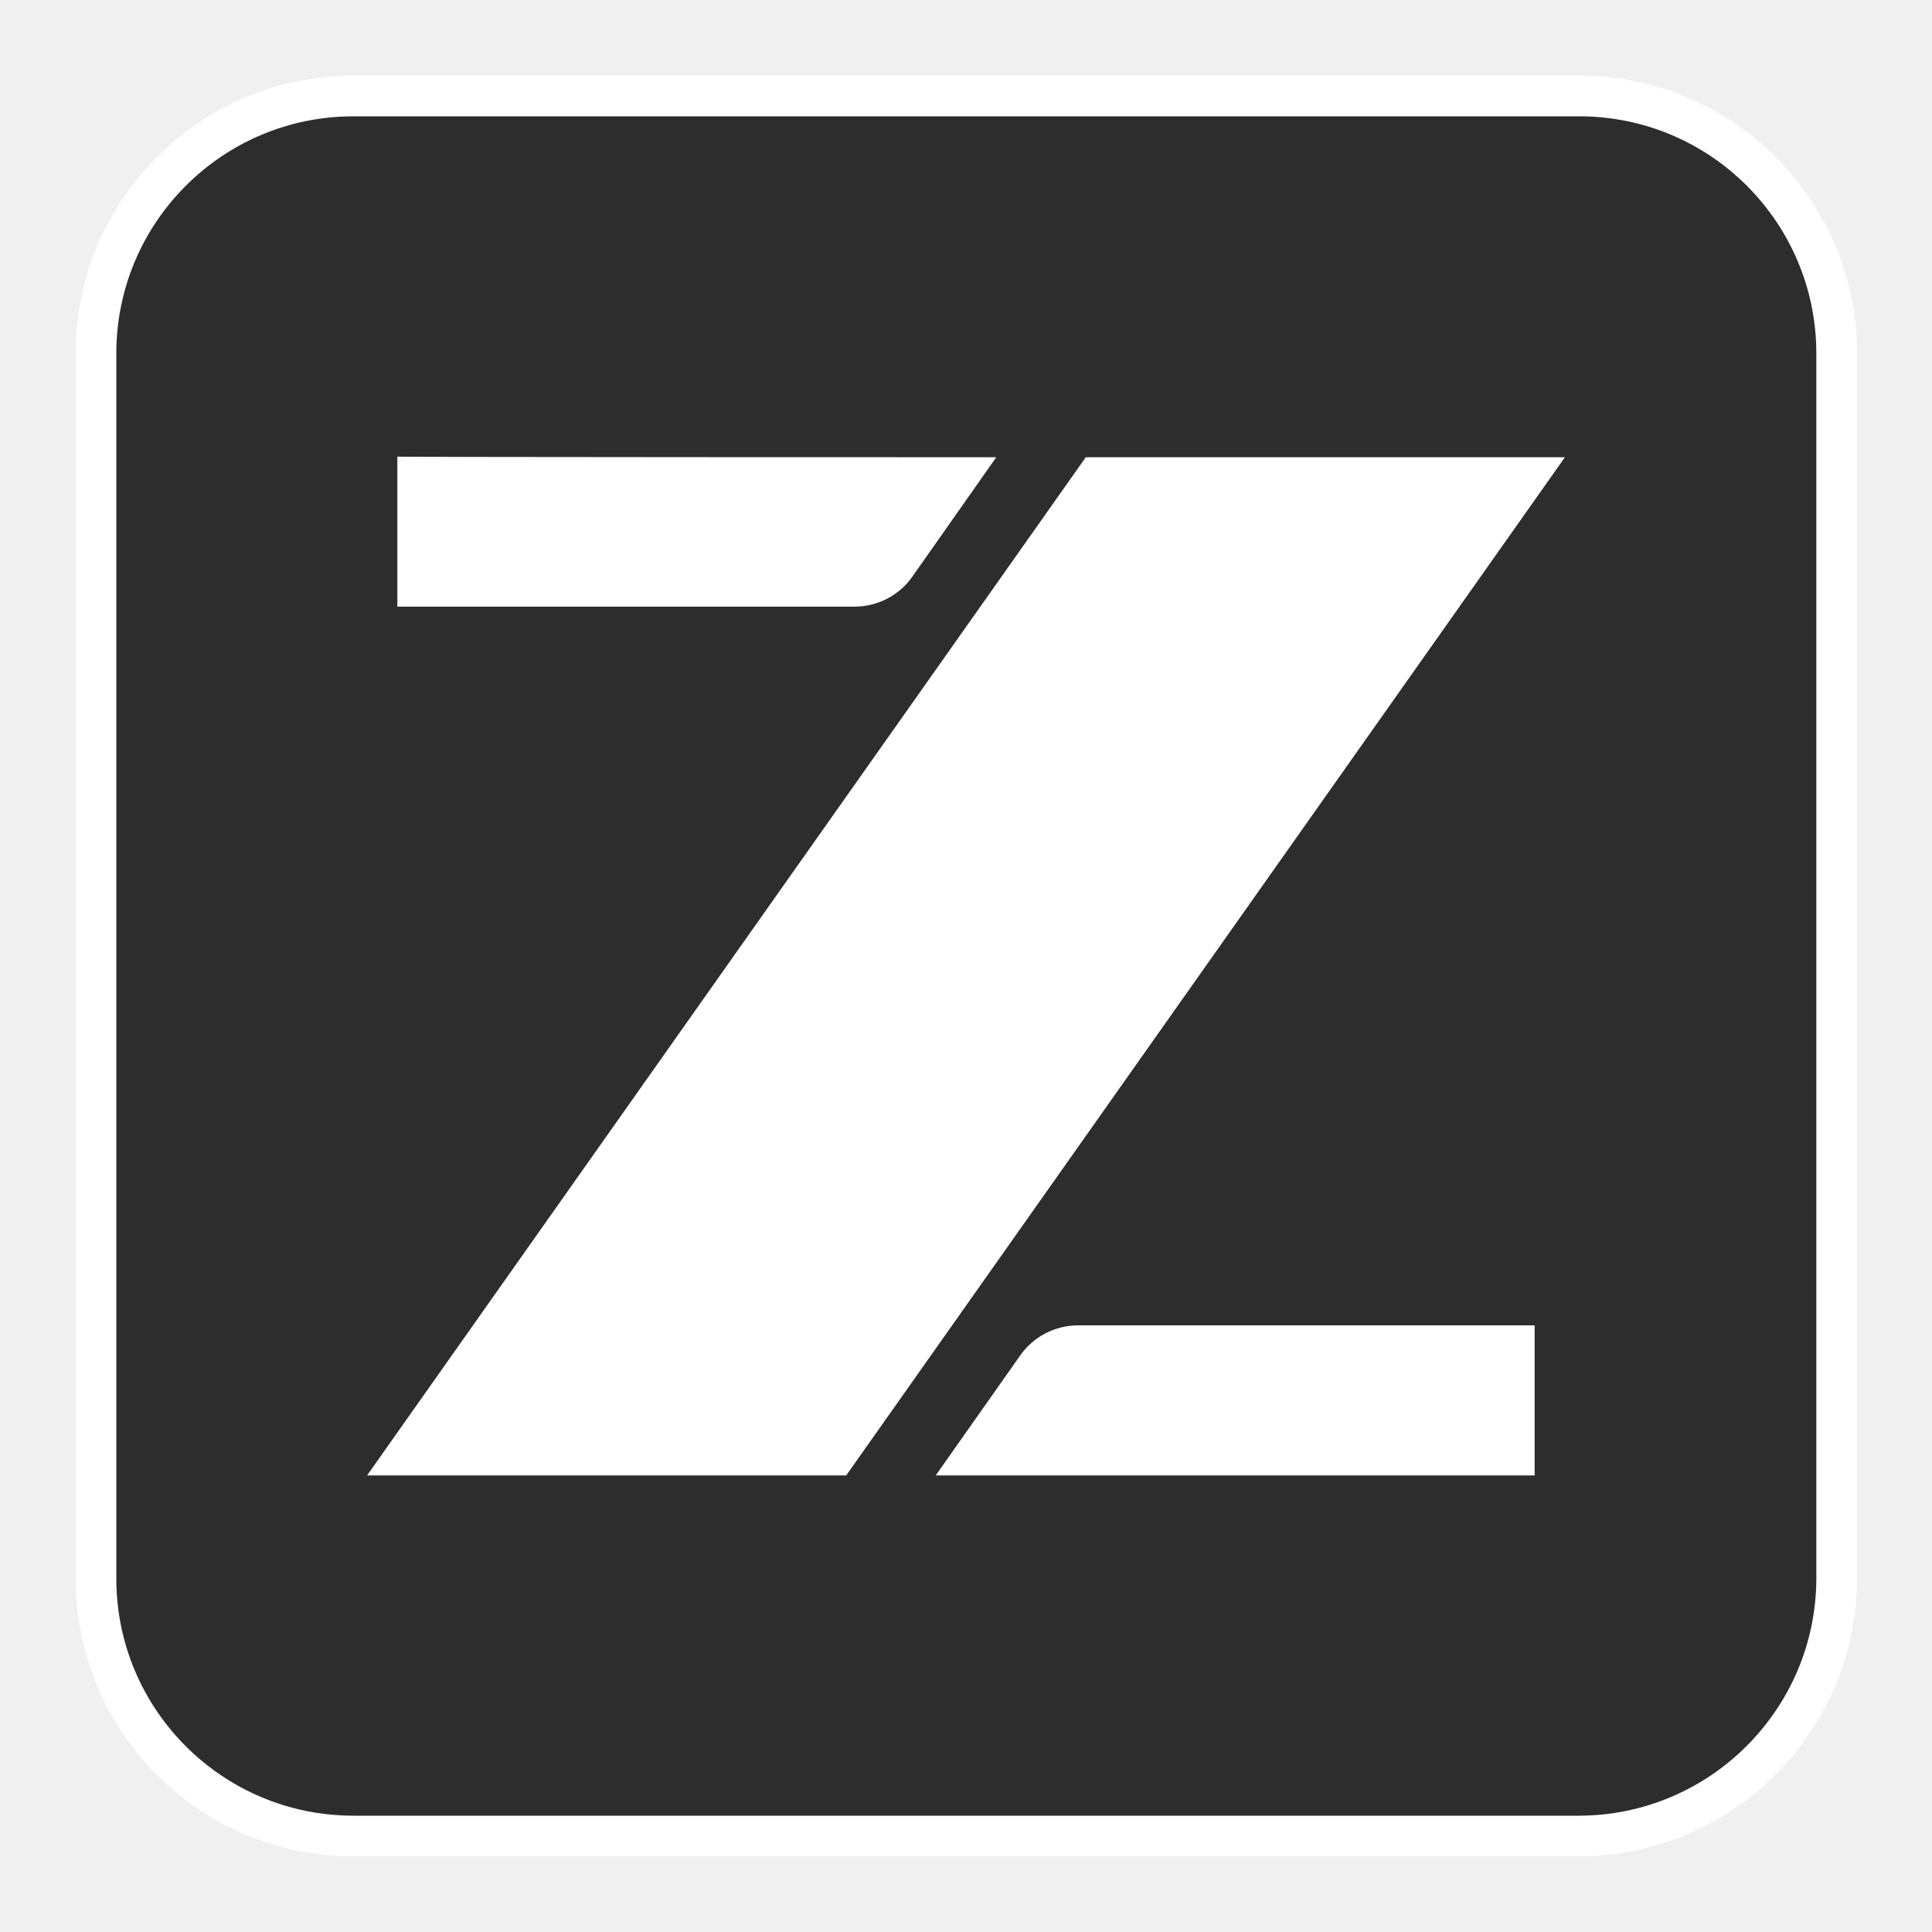
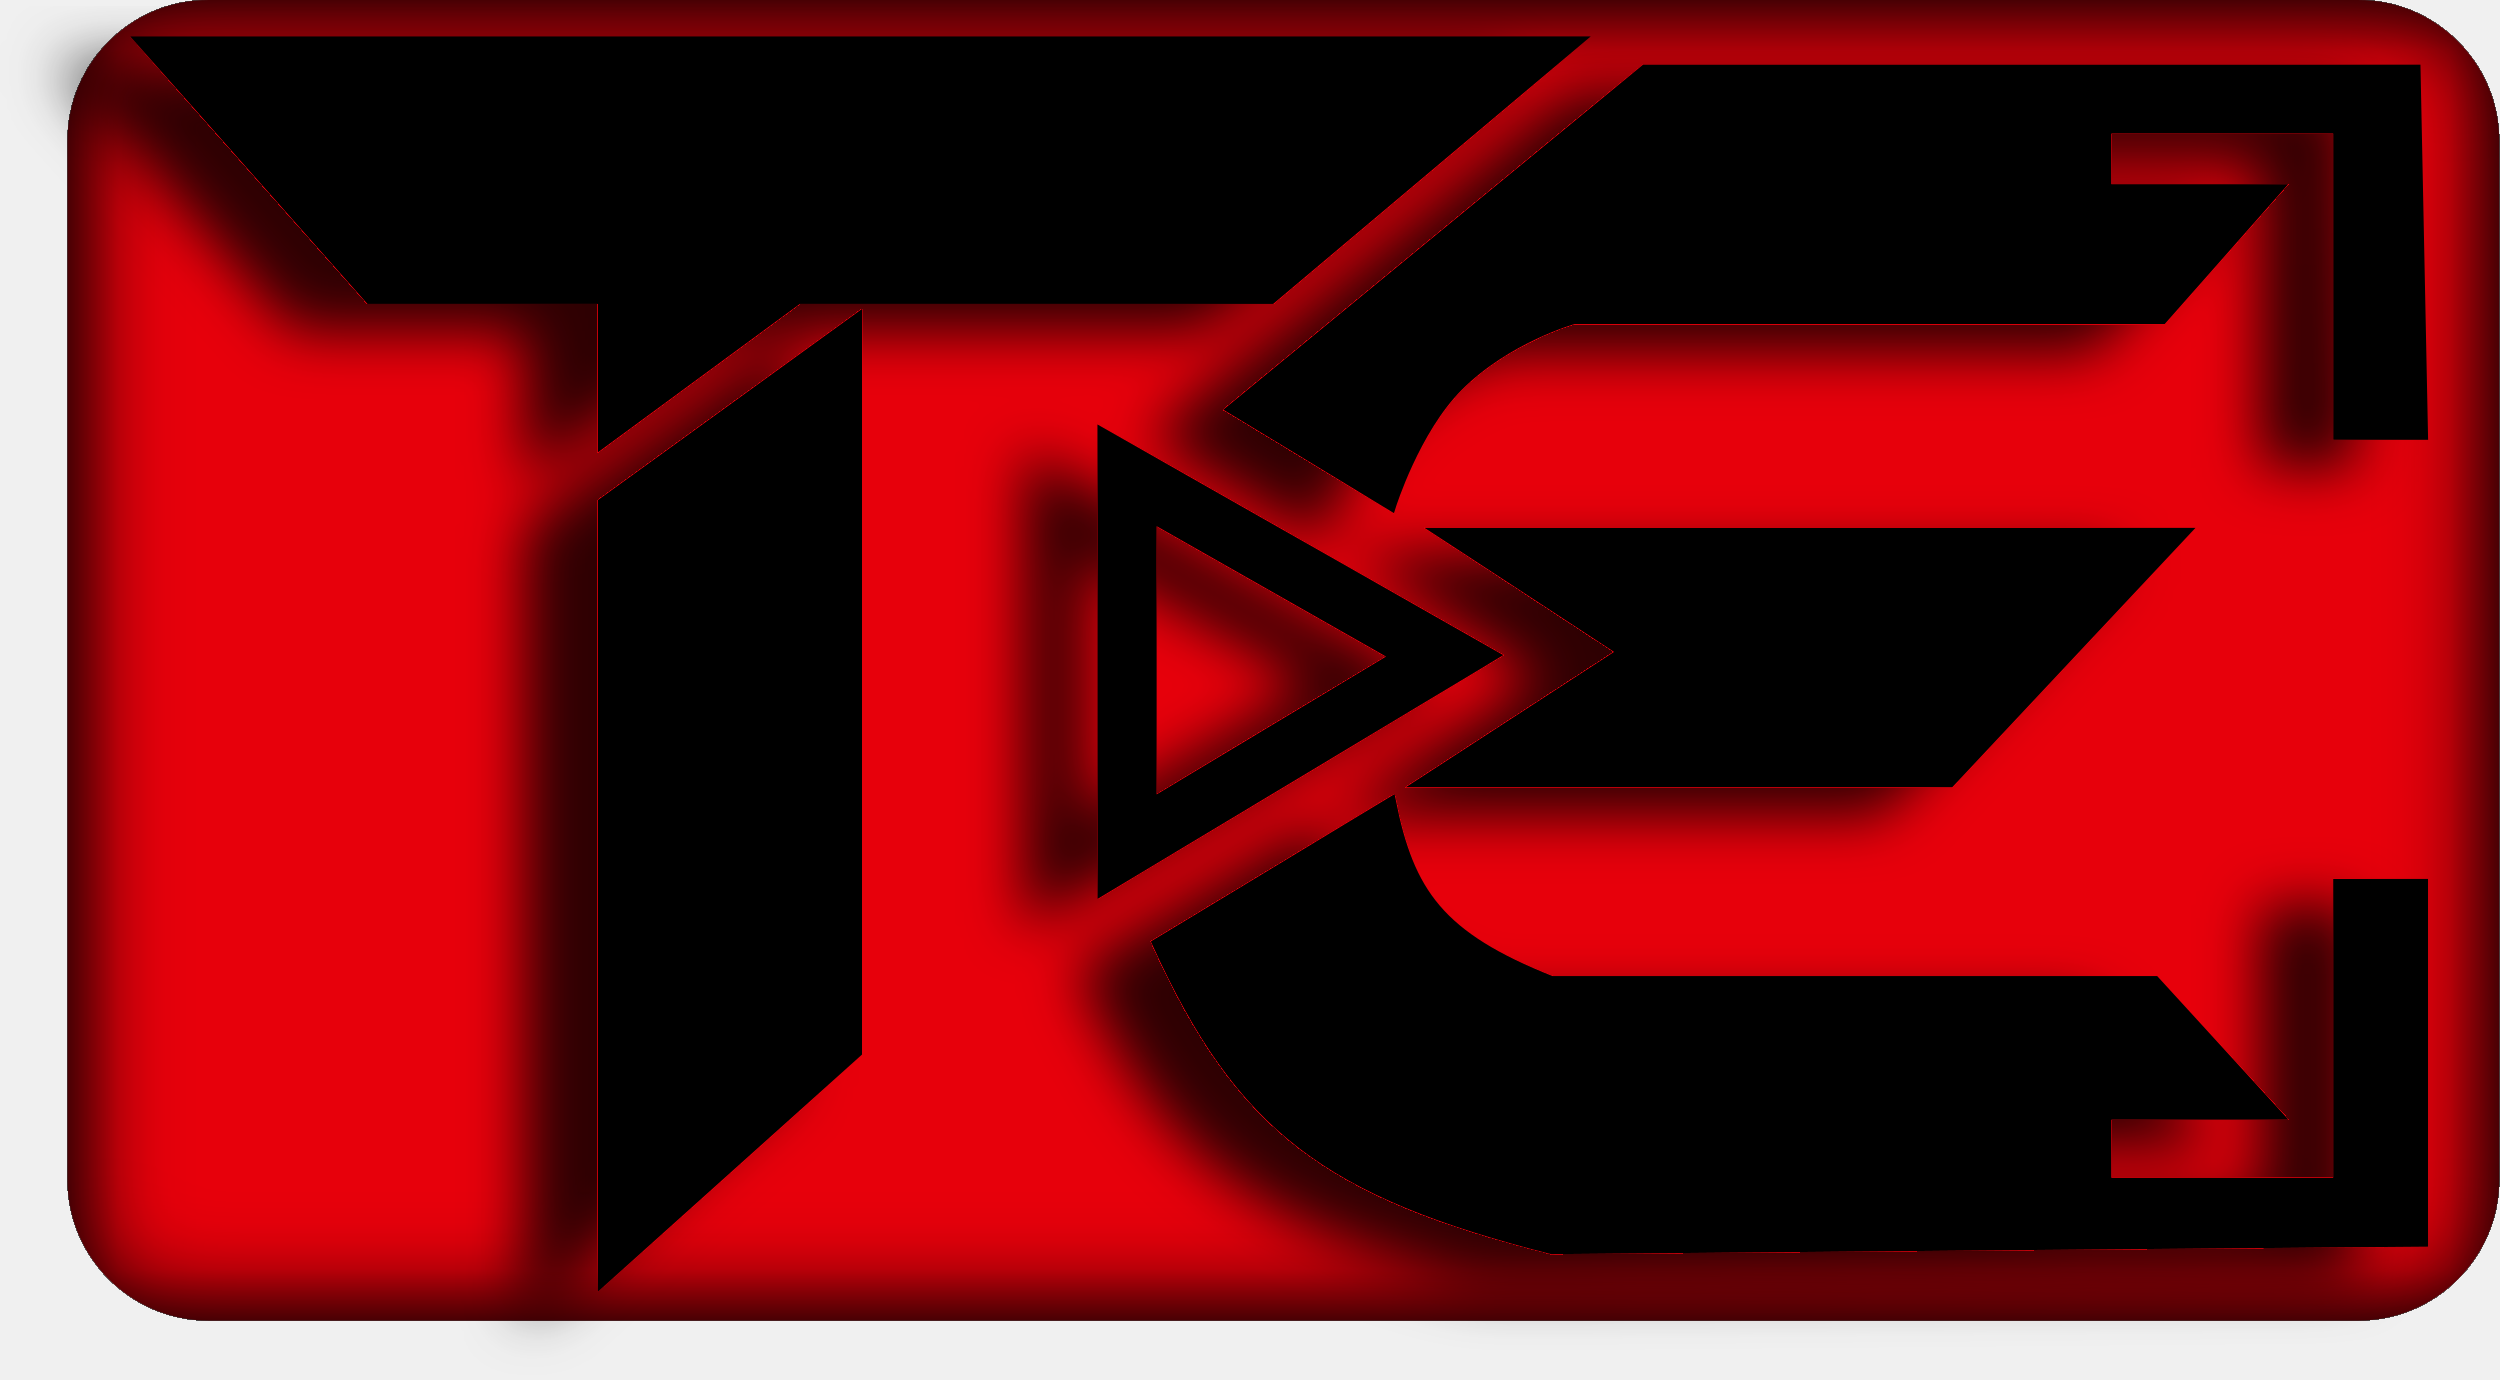
- <svg xmlns="http://www.w3.org/2000/svg" version="1.1" x="0px" y="0px" viewBox="0 0 30 30" style="enable-background:new 0 0 30 30;" xml:space="preserve">
+ <svg xmlns="http://www.w3.org/2000/svg" width="549" height="303" viewBox="0 0 549 303" fill="none">
+   <g filter="url(#filter0_i_334_3)">
+     <rect x="14.823" width="534" height="290" rx="31" fill="#E7000B" />
+   </g>
+   <g filter="url(#filter1_d_334_3)">
+     <path d="M270.362 89.844L305.545 111.172C305.545 111.172 310.784 94.436 320.273 84.923C330.91 74.259 345.638 70.158 345.638 70.158H474.916L500.281 41.448H462.643V28.324H513.372V95.586H532.191L530.554 15.199H361.184L270.362 89.844Z" fill="black" />
+     <path d="M479.825 116.913H316.182L356.275 143.162L312.091 171.872H428.278L479.825 116.913Z" fill="black" />
+     <path d="M340.729 215.347C316.123 205.591 309.558 196.049 305.545 175.973L253.998 207.144C272.45 247.777 291.593 261.915 340.729 274.406L532.191 272.766V194.019H513.372V259.641H462.643V244.876H500.281L473.279 215.347H340.729Z" fill="black" />
+     <path d="M270.362 89.844L305.545 111.172C305.545 111.172 310.784 94.436 320.273 84.923C330.91 74.259 345.638 70.158 345.638 70.158H474.916L500.281 41.448H462.643V28.324H513.372V95.586H532.191L530.554 15.199H361.184L270.362 89.844Z" stroke="black" stroke-width="2" />
+     <path d="M479.825 116.913H316.182L356.275 143.162L312.091 171.872H428.278L479.825 116.913Z" stroke="black" stroke-width="2" />
+     <path d="M340.729 215.347C316.123 205.591 309.558 196.049 305.545 175.973L253.998 207.144C272.45 247.777 291.593 261.915 340.729 274.406L532.191 272.766V194.019H513.372V259.641H462.643V244.876H500.281L473.279 215.347H340.729Z" stroke="black" stroke-width="2" />
+     <path d="M132.287 65.75V97.367L175.308 65.75H279.207L346.58 9H30.823L81.15 65.75H132.287Z" fill="black" />
+     <path d="M188.296 69.803L132.287 110.339V281.398L188.296 231.134V69.803Z" fill="black" />
+     <path d="M132.287 65.75V97.367L175.308 65.75H279.207L346.58 9H30.823L81.15 65.75H132.287Z" stroke="black" stroke-width="2" />
+     <path d="M188.296 69.803L132.287 110.339V281.398L188.296 231.134V69.803Z" stroke="black" stroke-width="2" />
+     <path d="M257.21 109.899L307.579 138.528L317.247 144.023L307.715 149.75L257.345 180.015L247.498 185.932V104.379L257.21 109.899Z" stroke="black" stroke-width="13" />
+   </g>
  <defs>
-     <style type="text/css">
-     .st194{fill:#2D2D2D;stroke:#FFFFFF;stroke-width:0.632;stroke-miterlimit:10;}
-     .st23{fill:#FFFFFF;}
- 
-     .z-breathe {
-       animation: breathe 2.5s ease-in-out infinite;
-     }
- 
-     @keyframes breathe {
-       0%, 100% { opacity: 0.7; }
-       50% { opacity: 1; }
-     }
-   </style>
+     <filter id="filter0_i_334_3" x="14.823" y="0" width="534" height="290" filterUnits="userSpaceOnUse" color-interpolation-filters="sRGB">
+       <feFlood flood-opacity="0" result="BackgroundImageFix" />
+       <feBlend mode="normal" in="SourceGraphic" in2="BackgroundImageFix" result="shape" />
+       <feColorMatrix in="SourceAlpha" type="matrix" values="0 0 0 0 0 0 0 0 0 0 0 0 0 0 0 0 0 0 127 0" result="hardAlpha" />
+       <feMorphology radius="2" operator="dilate" in="SourceAlpha" result="effect1_innerShadow_334_3" />
+       <feOffset />
+       <feGaussianBlur stdDeviation="11.85" />
+       <feComposite in2="hardAlpha" operator="arithmetic" k2="-1" k3="1" />
+       <feColorMatrix type="matrix" values="0 0 0 0 0 0 0 0 0 0 0 0 0 0 0 0 0 0 1 0" />
+       <feBlend mode="normal" in2="shape" result="effect1_innerShadow_334_3" />
+     </filter>
+     <filter id="filter1_d_334_3" x="-2.47955e-05" y="1.4" width="533.211" height="300.839" filterUnits="userSpaceOnUse" color-interpolation-filters="sRGB">
+       <feFlood flood-opacity="0" result="BackgroundImageFix" />
+       <feColorMatrix in="SourceAlpha" type="matrix" values="0 0 0 0 0 0 0 0 0 0 0 0 0 0 0 0 0 0 127 0" result="hardAlpha" />
+       <feOffset dx="-16" dy="6" />
+       <feGaussianBlur stdDeviation="6.3" />
+       <feComposite in2="hardAlpha" operator="out" />
+       <feColorMatrix type="matrix" values="0 0 0 0 0 0 0 0 0 0 0 0 0 0 0 0 0 0 0.8 0" />
+       <feBlend mode="normal" in2="BackgroundImageFix" result="effect1_dropShadow_334_3" />
+       <feBlend mode="normal" in="SourceGraphic" in2="effect1_dropShadow_334_3" result="shape" />
+     </filter>
  </defs>
-   <g>
-     <path class="st194" d="M24.51,28.51H5.49c-2.21,0-4-1.79-4-4V5.49c0-2.21,1.79-4,4-4h19.03c2.21,0,4,1.79,4,4v19.03     C28.51,26.72,26.72,28.51,24.51,28.51z" />
-     <g class="z-breathe">
-       <path class="st23" d="M15.47,7.1l-1.3,1.85c-0.2,0.29-0.54,0.47-0.9,0.47h-7.1V7.09C6.16,7.1,15.47,7.1,15.47,7.1z" />
-       <polygon class="st23" points="24.3,7.1 13.14,22.91 5.7,22.91 16.86,7.1" />
-       <path class="st23" d="M14.53,22.91l1.31-1.86c0.2-0.29,0.54-0.47,0.9-0.47h7.09v2.33H14.53z" />
-     </g>
-   </g>
</svg>
